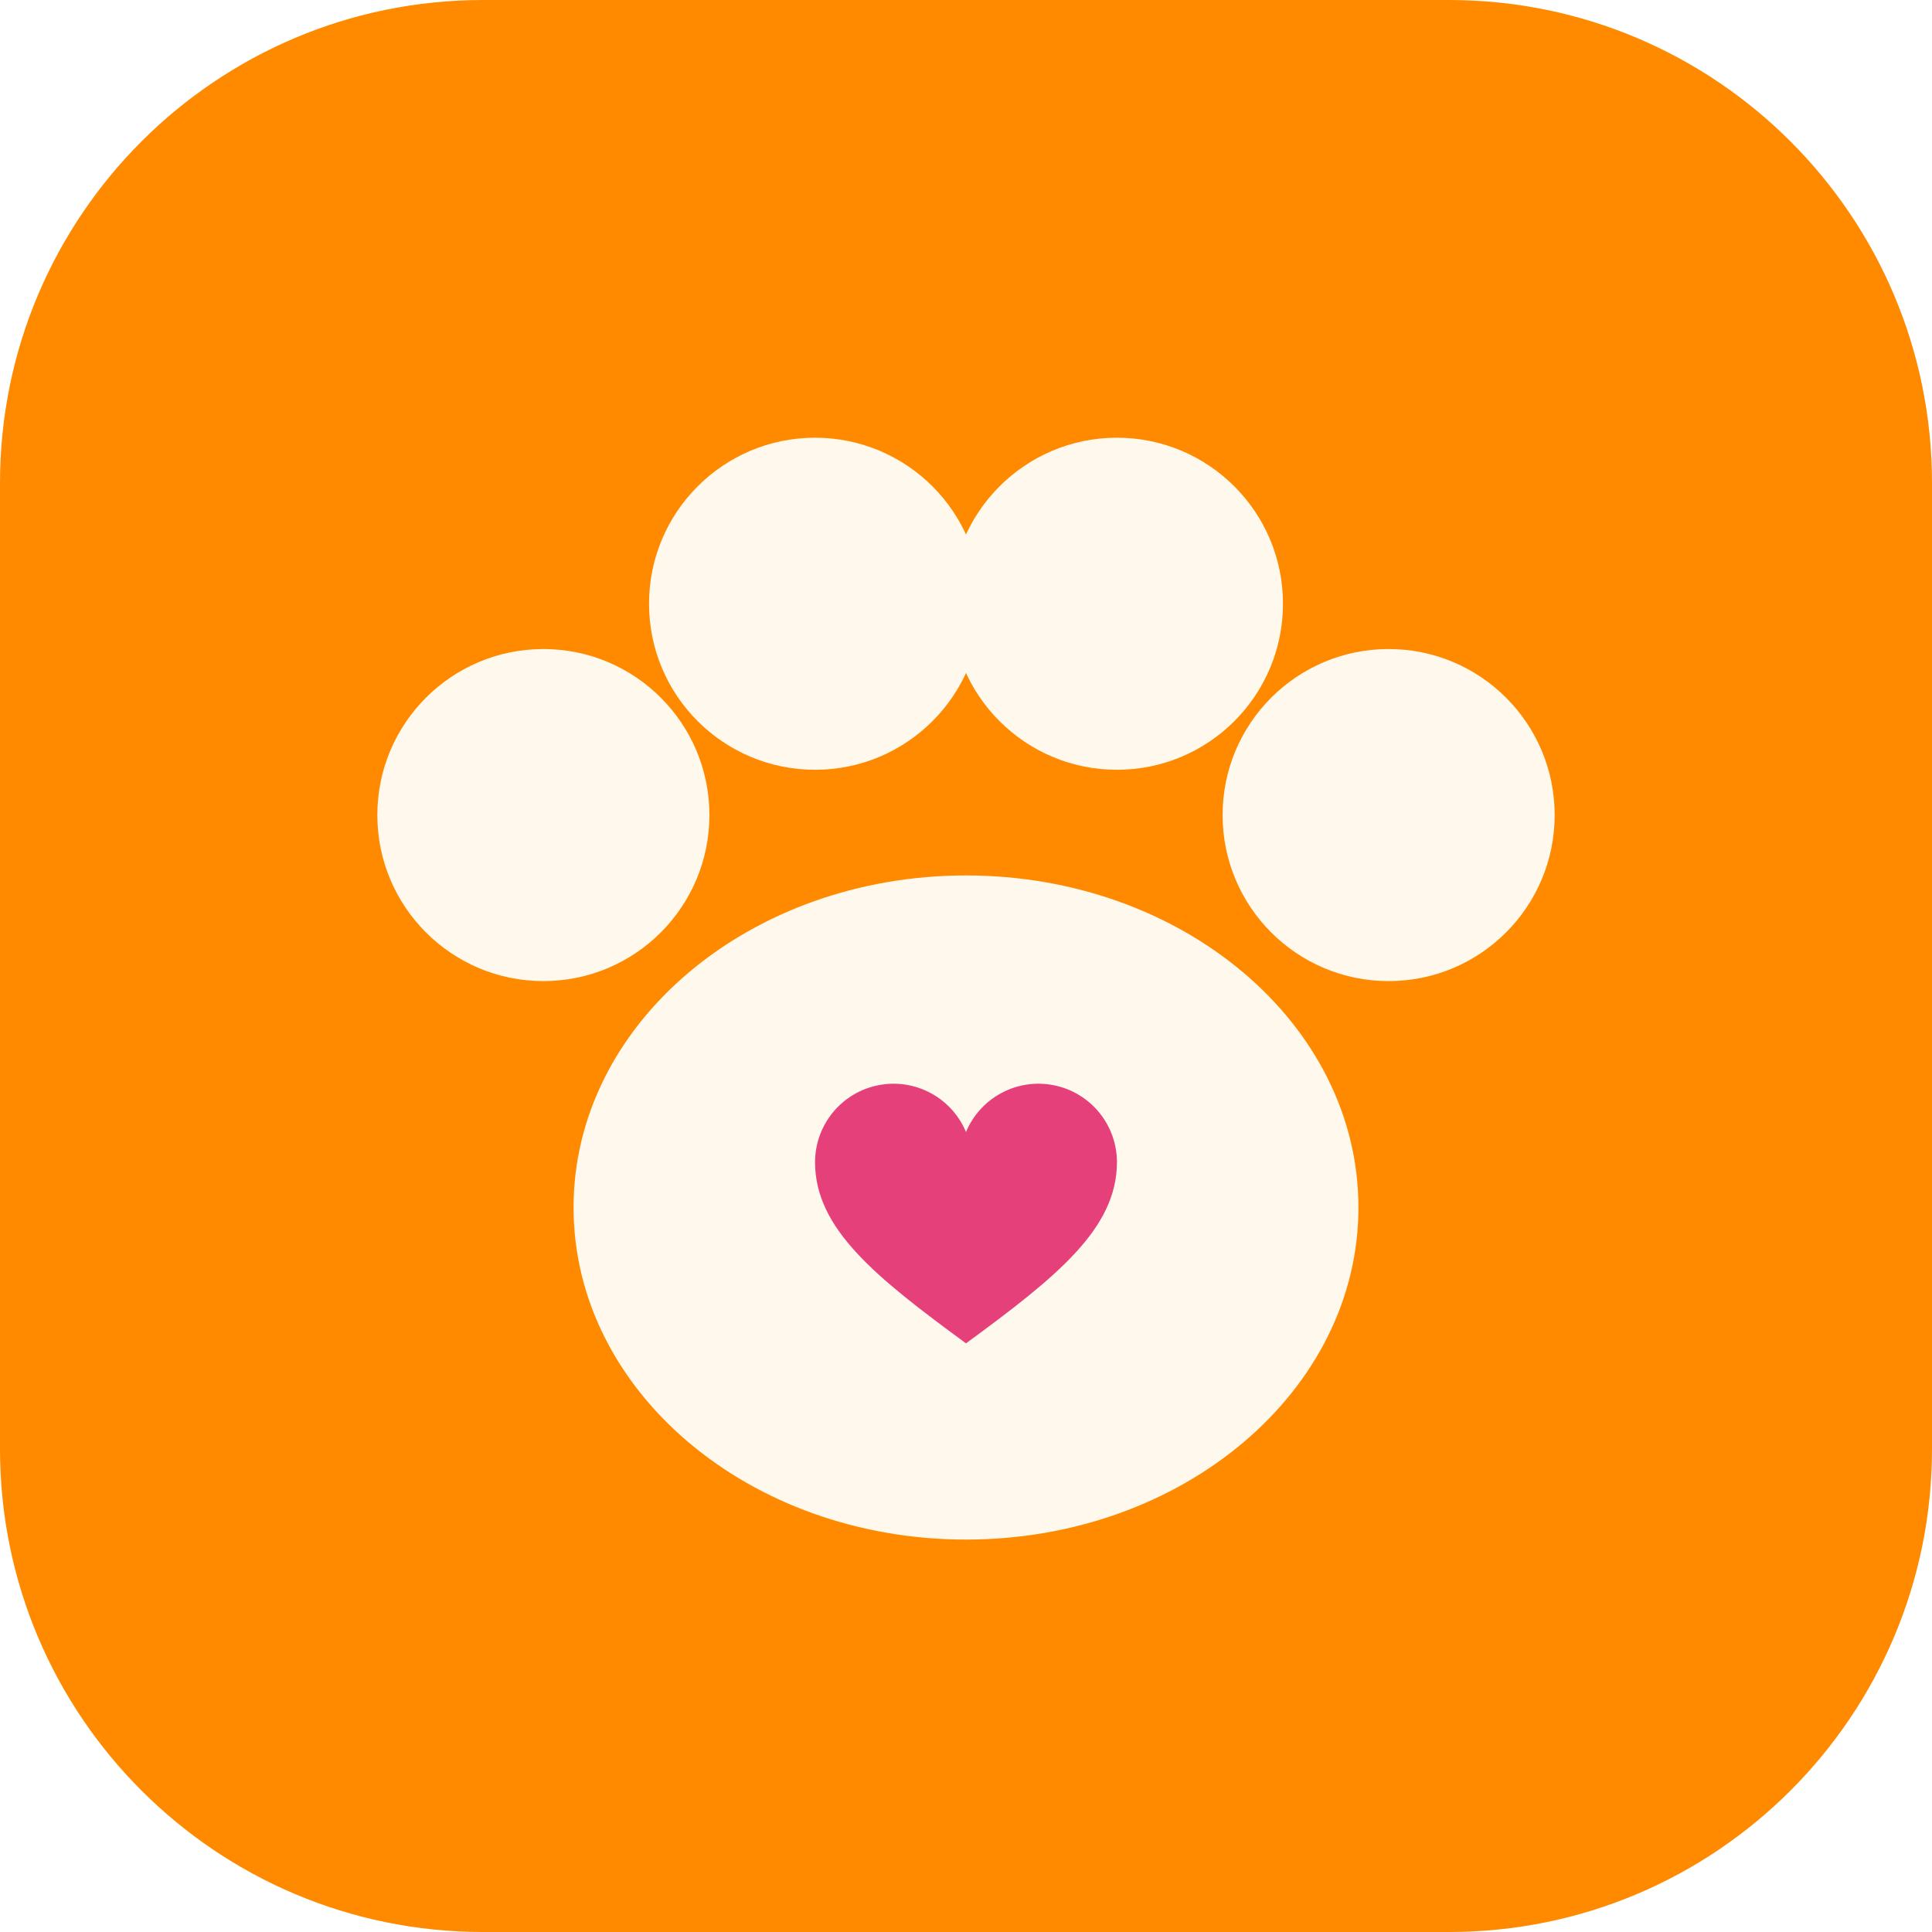
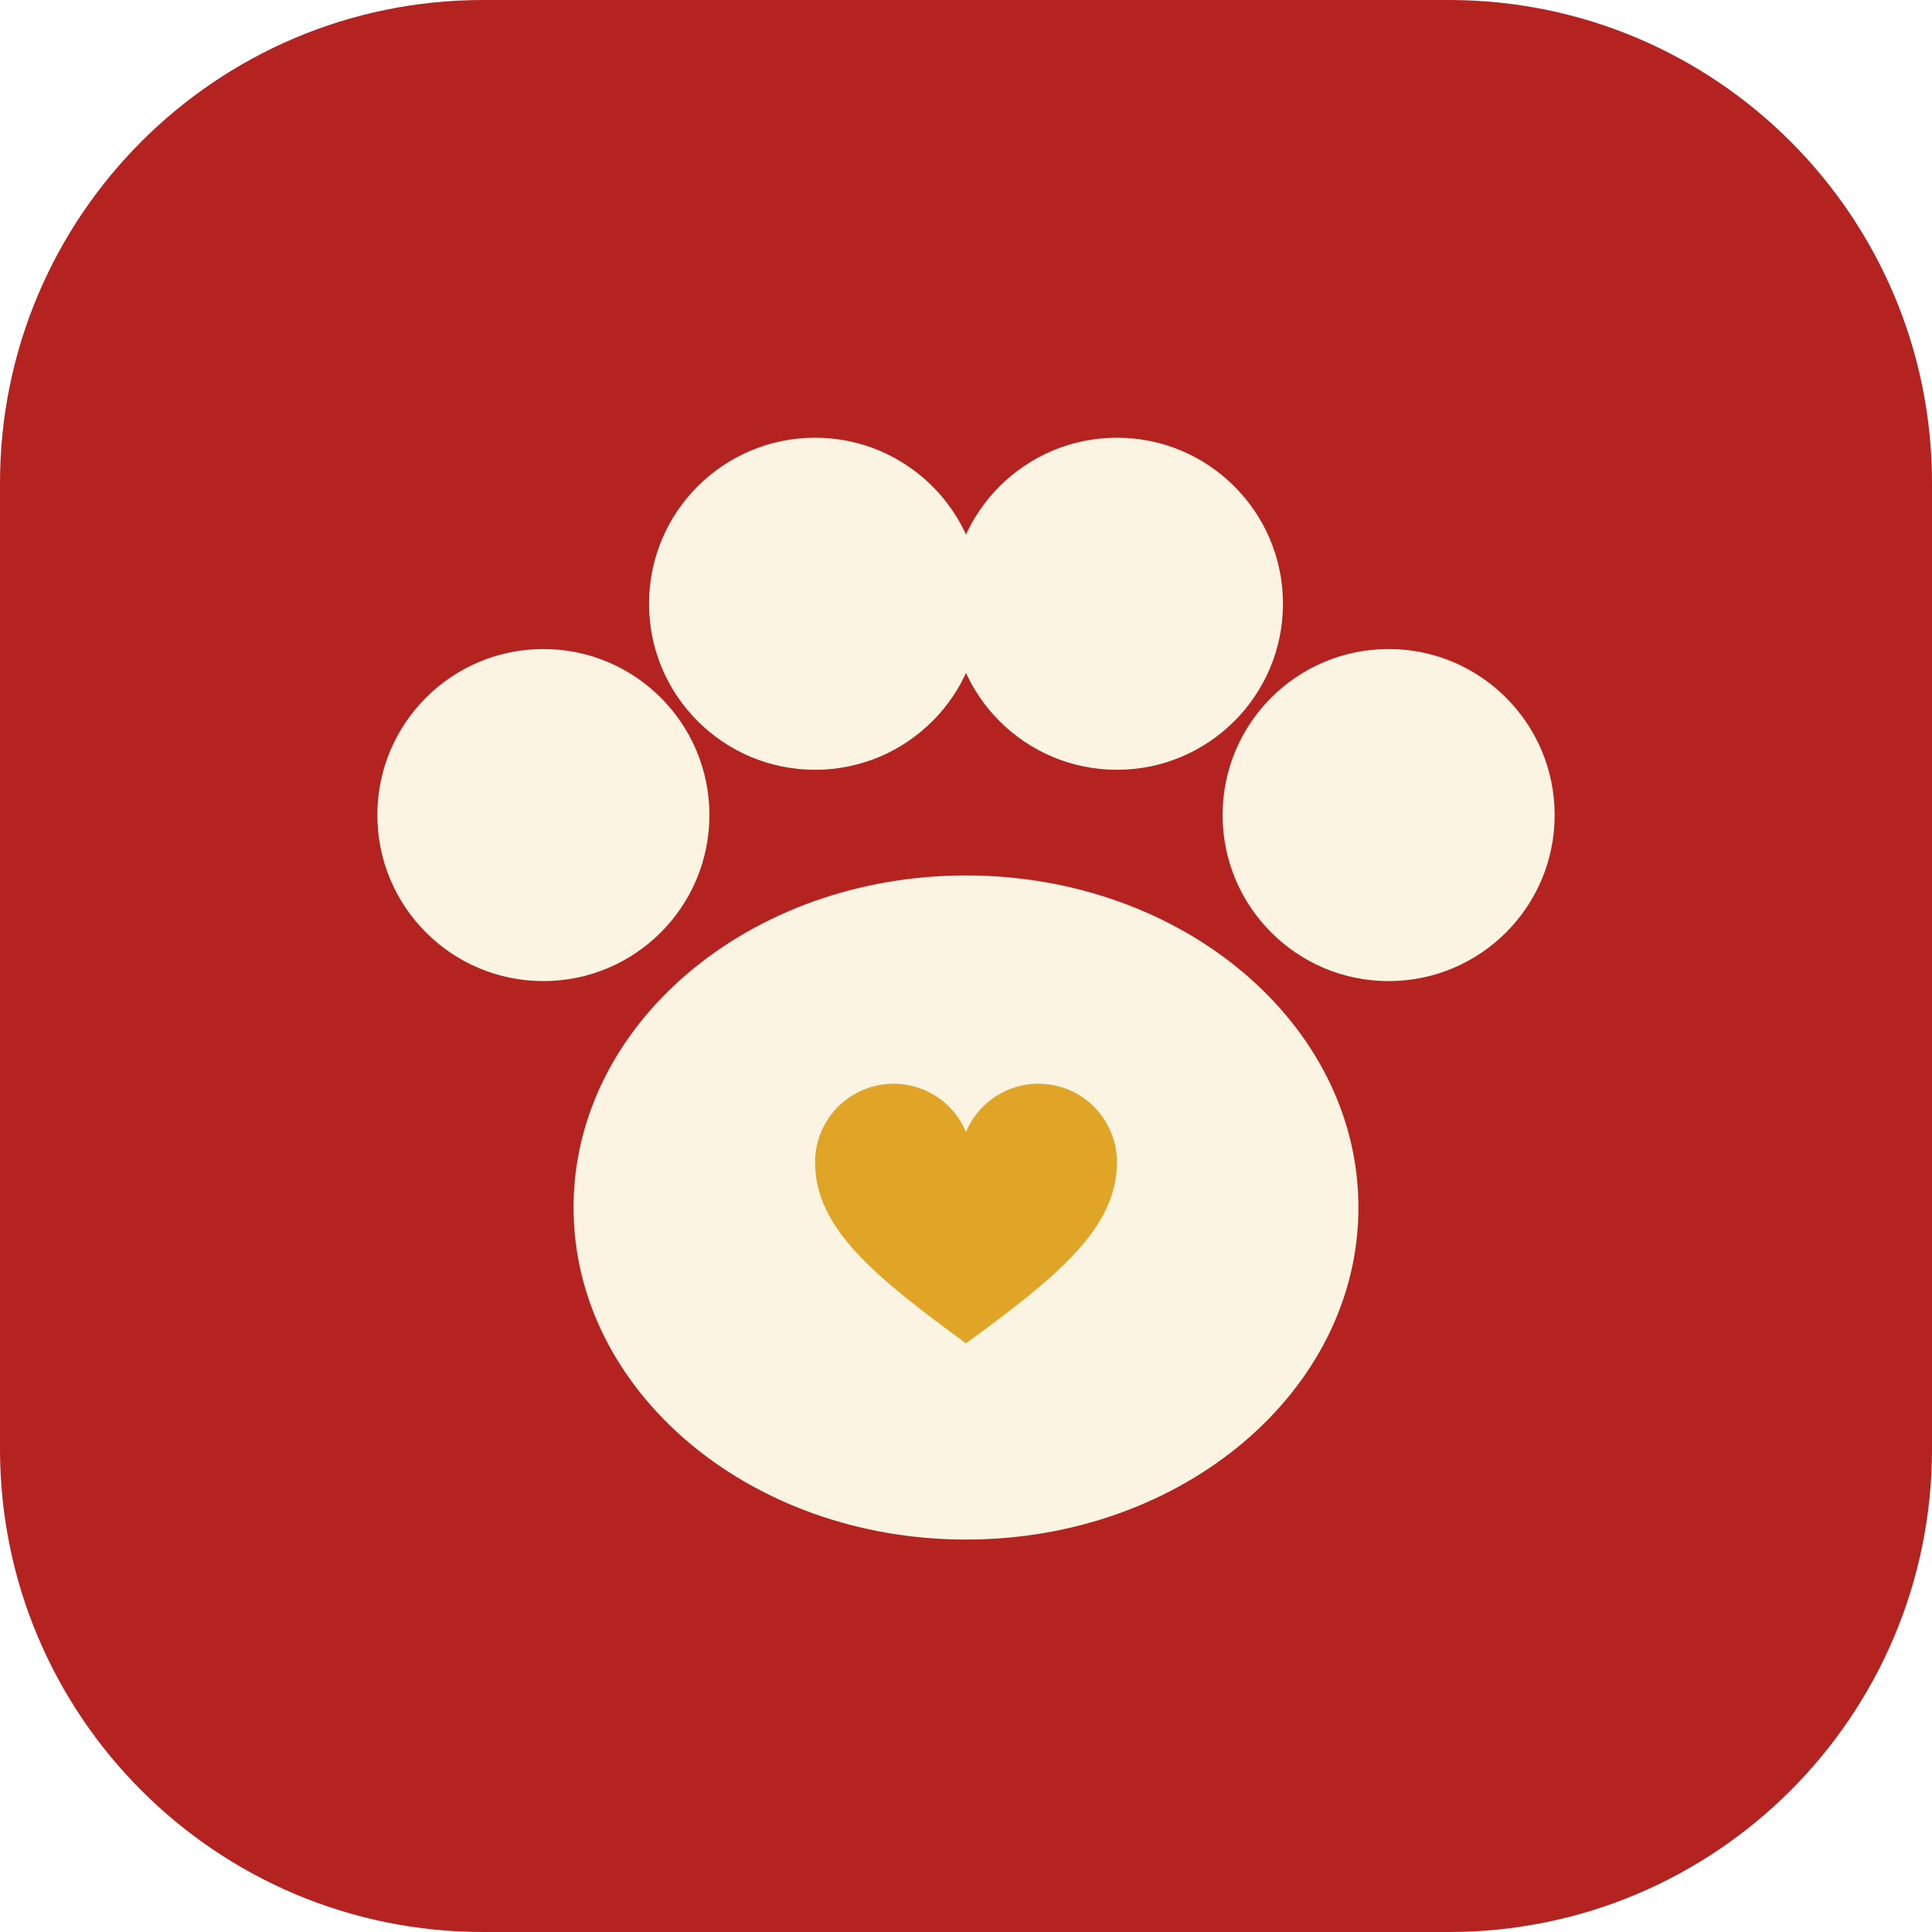
<svg xmlns="http://www.w3.org/2000/svg" viewBox="0 0 64 64" width="64" height="64">
-   <rect width="64" height="64" rx="16" fill="#FF8A00" />
-   <ellipse cx="32" cy="40" rx="13" ry="11" fill="#FFF8EC" />
-   <circle cx="18" cy="27" r="5.5" fill="#FFF8EC" />
-   <circle cx="27" cy="20" r="5.5" fill="#FFF8EC" />
-   <circle cx="37" cy="20" r="5.5" fill="#FFF8EC" />
-   <circle cx="46" cy="27" r="5.5" fill="#FFF8EC" />
-   <path d="M32 44.5c-3-2.2-5-3.8-5-6a2.6 2.6 0 0 1 5-1 2.6 2.6 0 0 1 5 1c0 2.2-2 3.8-5 6Z" fill="#E5407A" />
+   <rect width="64" height="64" rx="16" fill="#B4231F" />
+   <ellipse cx="32" cy="40" rx="13" ry="11" fill="#FBF4E2" />
+   <circle cx="18" cy="27" r="5.5" fill="#FBF4E2" />
+   <circle cx="27" cy="20" r="5.5" fill="#FBF4E2" />
+   <circle cx="37" cy="20" r="5.5" fill="#FBF4E2" />
+   <circle cx="46" cy="27" r="5.5" fill="#FBF4E2" />
+   <path d="M32 44.5c-3-2.2-5-3.8-5-6a2.6 2.6 0 0 1 5-1 2.6 2.6 0 0 1 5 1c0 2.2-2 3.8-5 6Z" fill="#E0A526" />
</svg>
